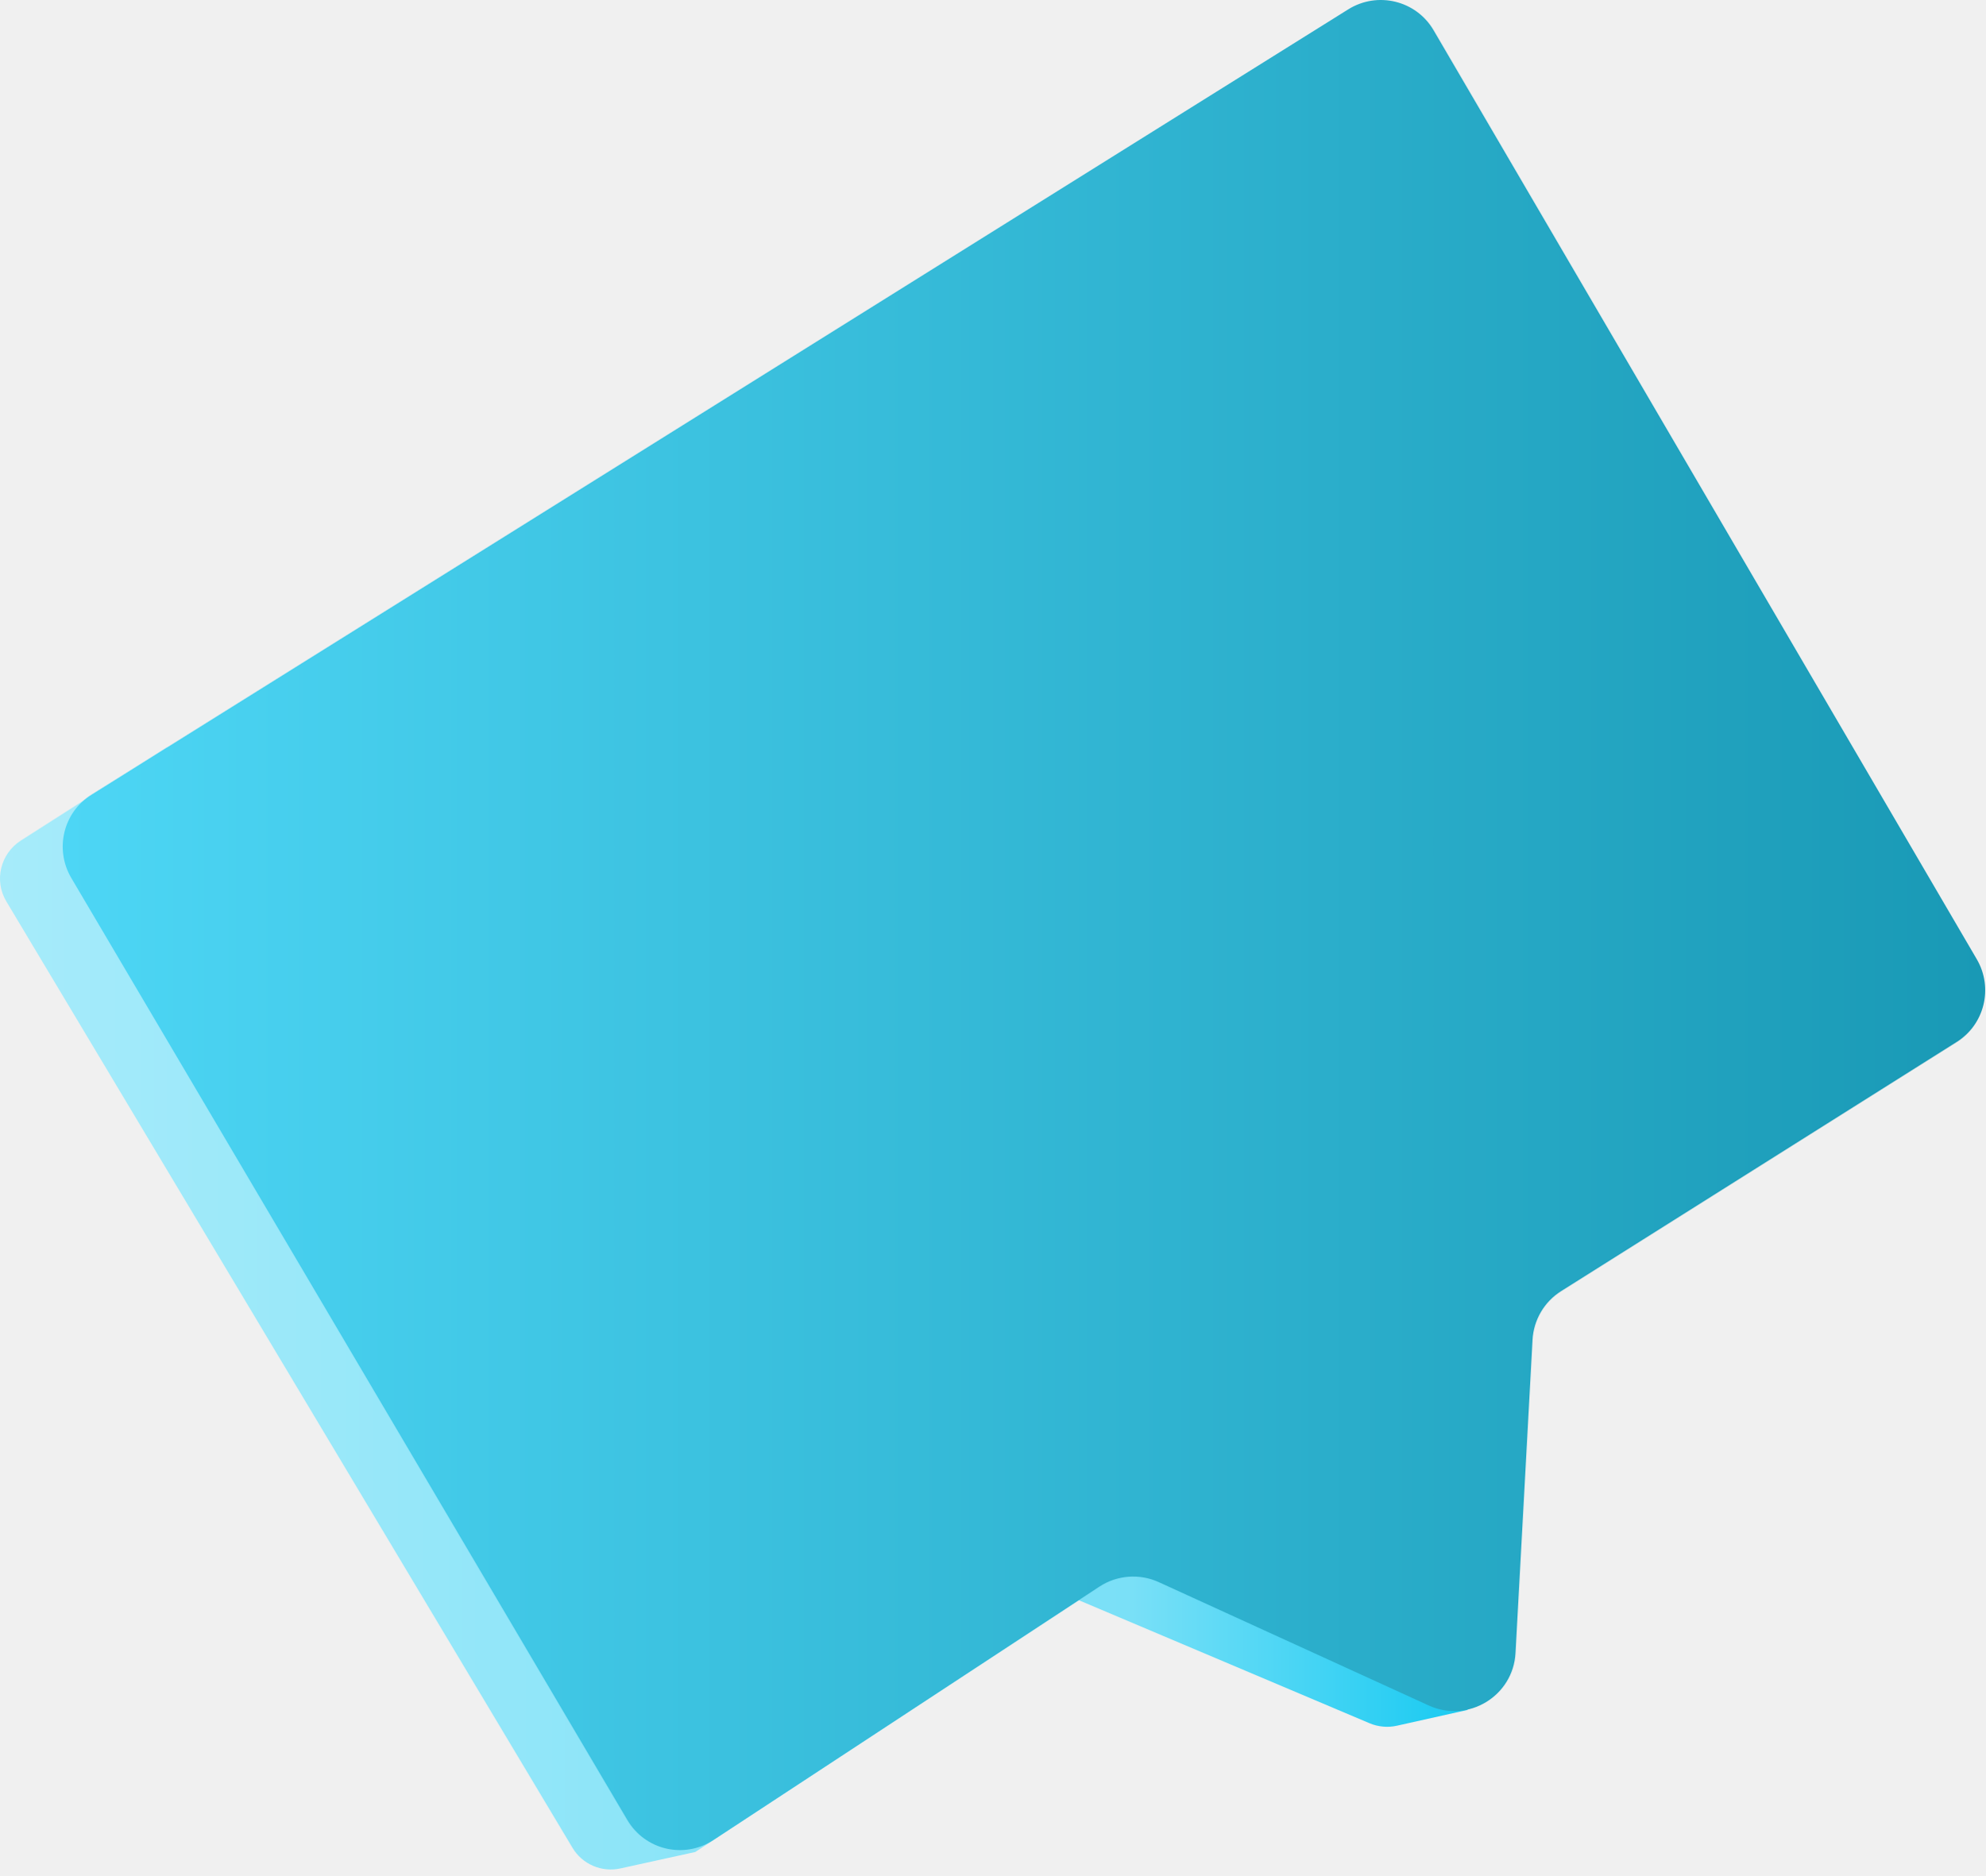
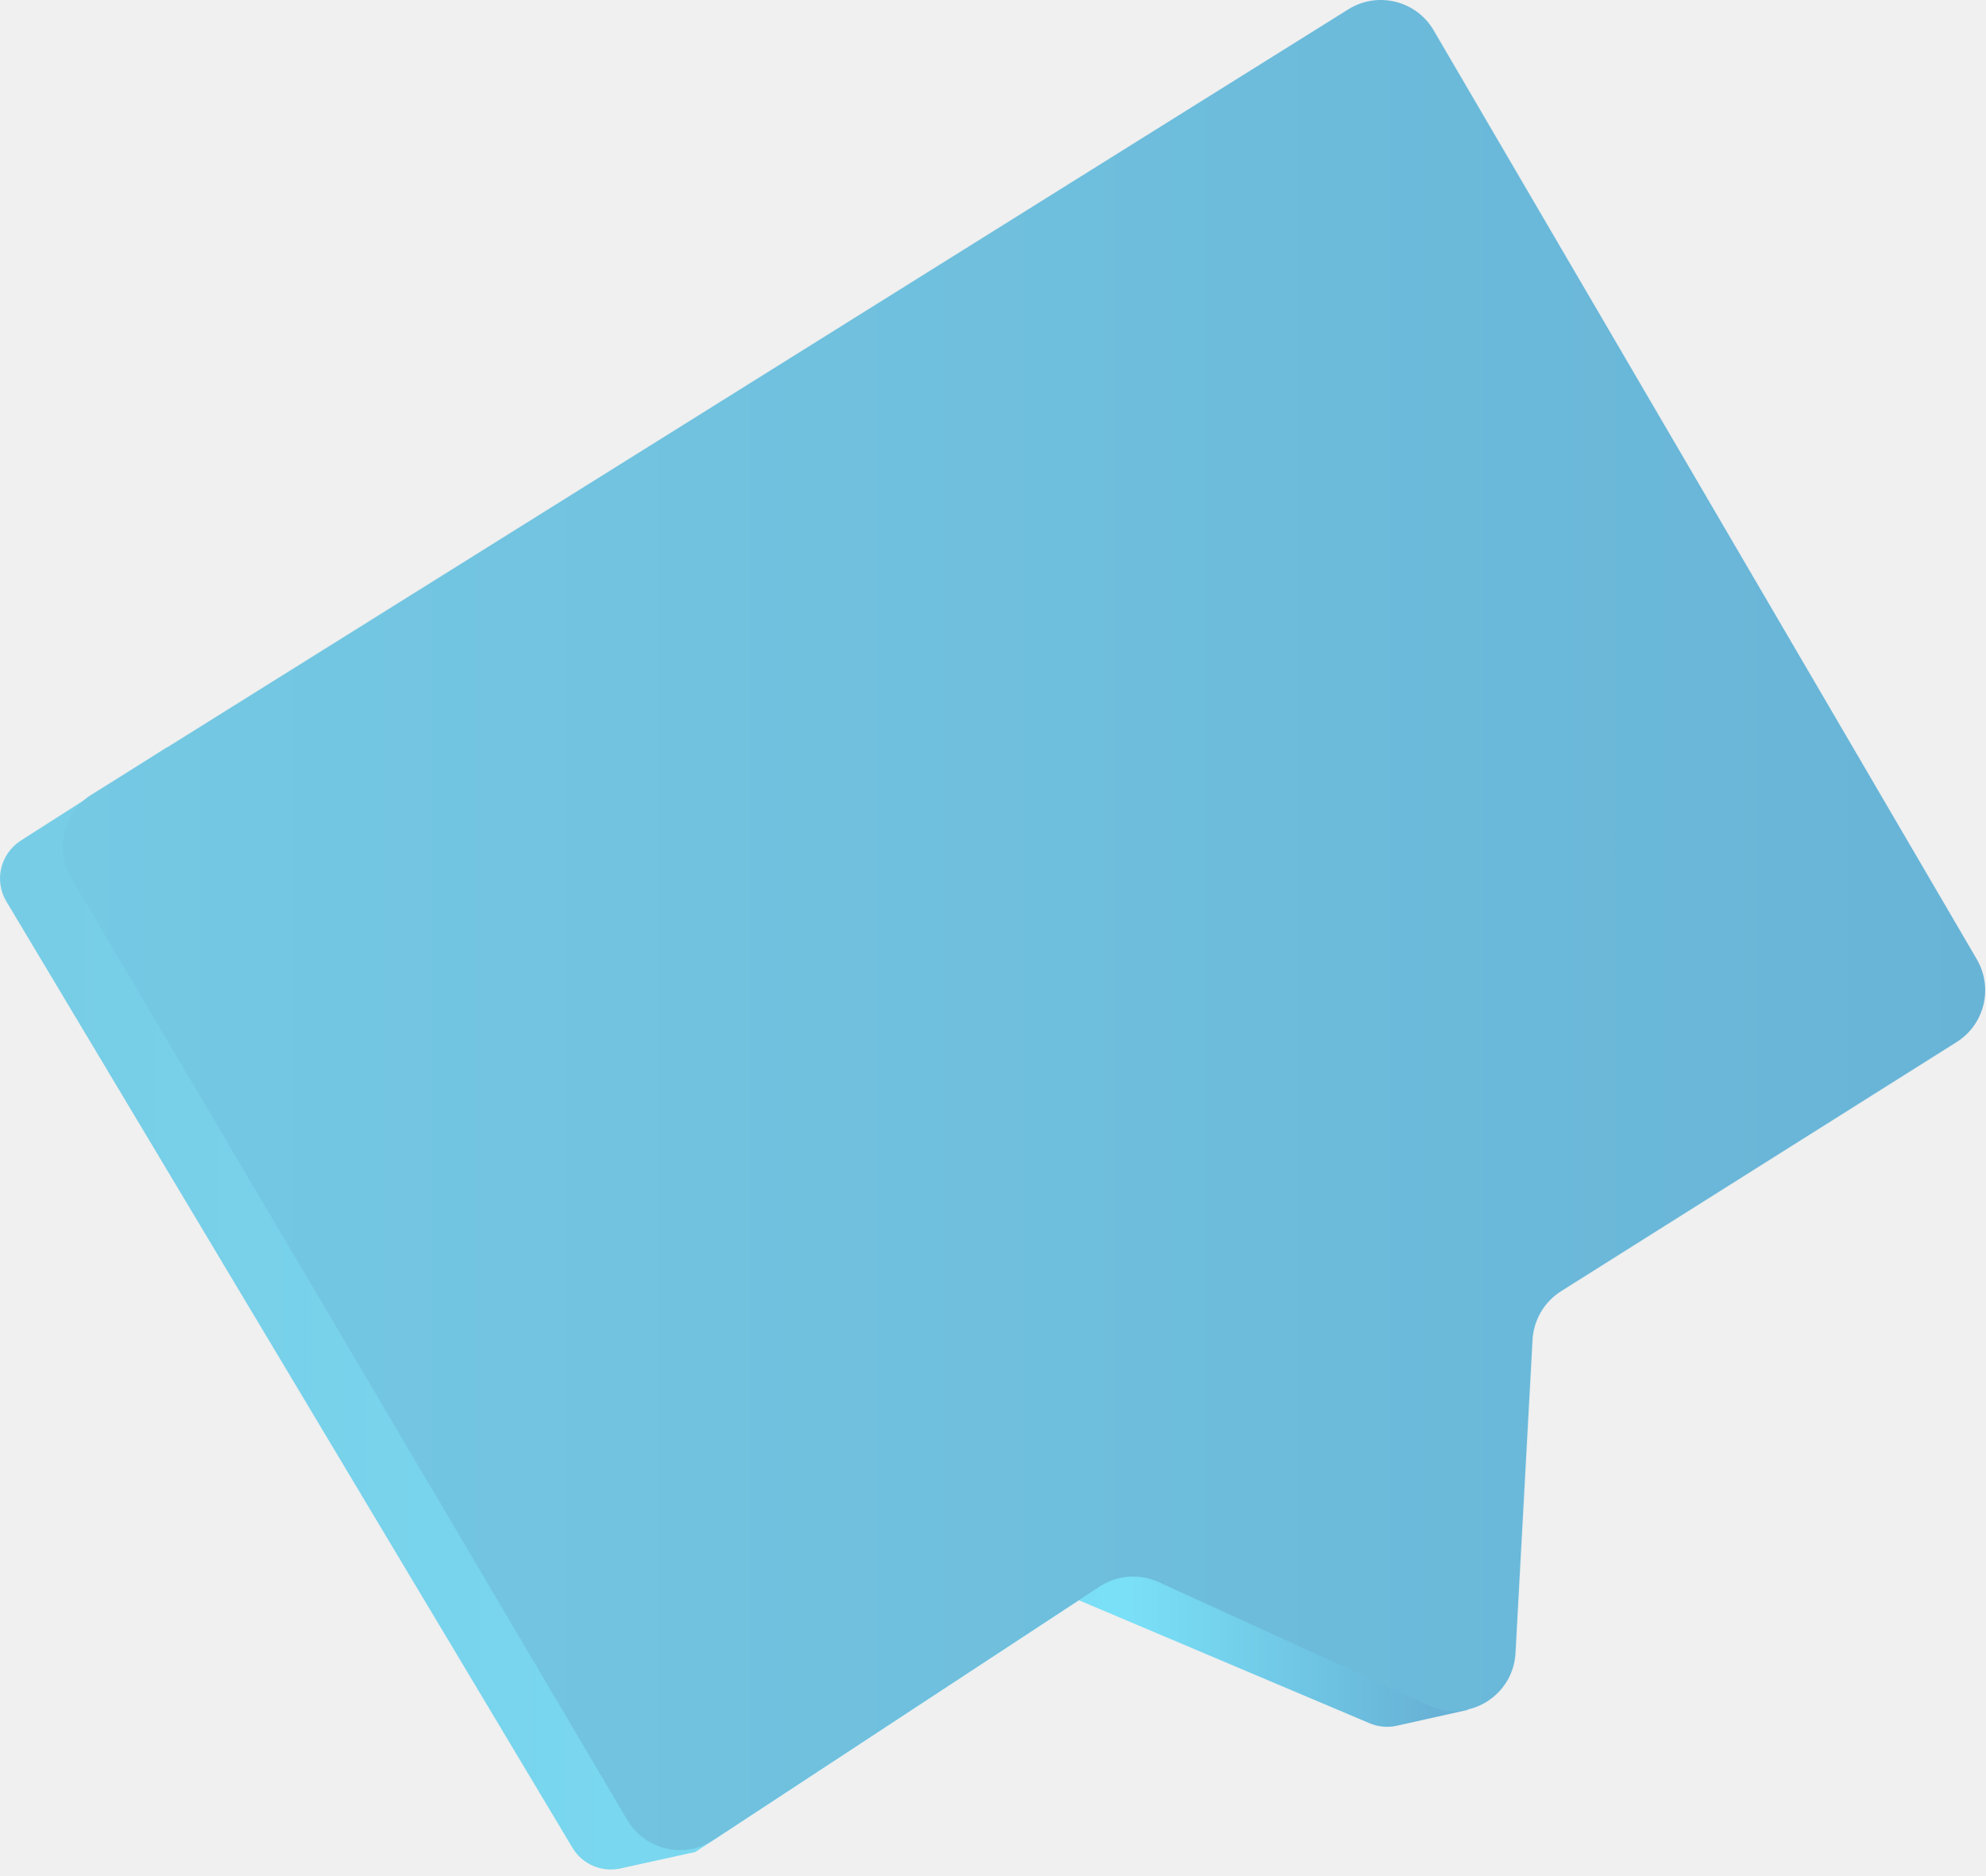
<svg xmlns="http://www.w3.org/2000/svg" width="145" height="137" viewBox="0 0 145 137" fill="none">
-   <g clip-path="url(#clip0_1_77)">
-     <path d="M0.465 65.859L41.807 134.983C42.525 136.198 43.947 136.806 45.314 136.502L50.782 135.3L78.799 116.908L100.036 125.897C100.658 126.159 101.362 126.228 102.025 126.077L107.217 124.917L12.202 54.591L1.514 61.412C0.023 62.379 -0.446 64.34 0.465 65.859Z" fill="url(#paint0_linear_1_77)" />
-     <path d="M45.811 132.953L5.201 64.133C3.972 62.034 4.621 59.341 6.679 58.057L98.476 0.684C100.616 -0.656 103.447 0.035 104.717 2.216L144.389 70.084C145.604 72.169 144.955 74.848 142.911 76.132L114.024 94.331C112.795 95.105 112.022 96.43 111.939 97.88L110.696 120.76C110.531 123.909 107.23 125.911 104.358 124.599L84.626 115.582C83.232 114.947 81.588 115.071 80.304 115.914L52.122 134.417C49.981 135.839 47.109 135.162 45.811 132.953Z" fill="url(#paint1_linear_1_77)" />
+   <g clip-path="url(#clip0_1_63)">
+     <path d="M0.465 65.859L41.807 134.983C42.525 136.198 43.947 136.806 45.314 136.502L50.782 135.3L78.799 116.908L100.036 125.897C100.658 126.159 101.362 126.228 102.025 126.077L107.217 124.917L12.202 54.591L1.514 61.412C0.023 62.379 -0.446 64.34 0.465 65.859Z" fill="url(#paint0_linear_1_63)" />
+     <path d="M45.811 132.953L5.201 64.133C3.972 62.034 4.621 59.341 6.679 58.057L98.476 0.684C100.616 -0.656 103.447 0.035 104.717 2.216L144.389 70.084C145.604 72.169 144.955 74.848 142.911 76.132L114.024 94.331C112.795 95.105 112.022 96.43 111.939 97.88L110.696 120.76C110.531 123.909 107.23 125.911 104.358 124.599L84.626 115.582C83.232 114.947 81.588 115.071 80.304 115.914L52.122 134.417C49.981 135.839 47.109 135.162 45.811 132.953Z" fill="url(#paint1_linear_1_63)" />
  </g>
  <defs>
-     <linearGradient id="paint0_linear_1_77" x1="0" y1="95.591" x2="107.227" y2="95.591" gradientUnits="userSpaceOnUse">
-       <stop stop-color="#A6EBFA" />
+     <linearGradient id="paint0_linear_1_63" x1="0" y1="95.591" x2="107.227" y2="95.591" gradientUnits="userSpaceOnUse">
+       <stop stop-color="#77CCE5" />
      <stop offset="0.769" stop-color="#7AE0F7" />
-       <stop offset="0.977" stop-color="#21CCF2" />
+       <stop offset="0.977" stop-color="#67B2D6" />
    </linearGradient>
-     <linearGradient id="paint1_linear_1_77" x1="4.572" y1="67.582" x2="145.006" y2="67.582" gradientUnits="userSpaceOnUse">
-       <stop stop-color="#4DD6F5" />
-       <stop offset="1" stop-color="#1999B5" />
+     <linearGradient id="paint1_linear_1_63" x1="4.572" y1="67.582" x2="145.006" y2="67.582" gradientUnits="userSpaceOnUse">
+       <stop stop-color="#75C9E3" />
+       <stop offset="1" stop-color="#68B4D7" />
    </linearGradient>
-     <clipPath id="clip0_1_77">
+     <clipPath id="clip0_1_63">
      <rect width="145" height="137" fill="white" />
    </clipPath>
  </defs>
</svg>
